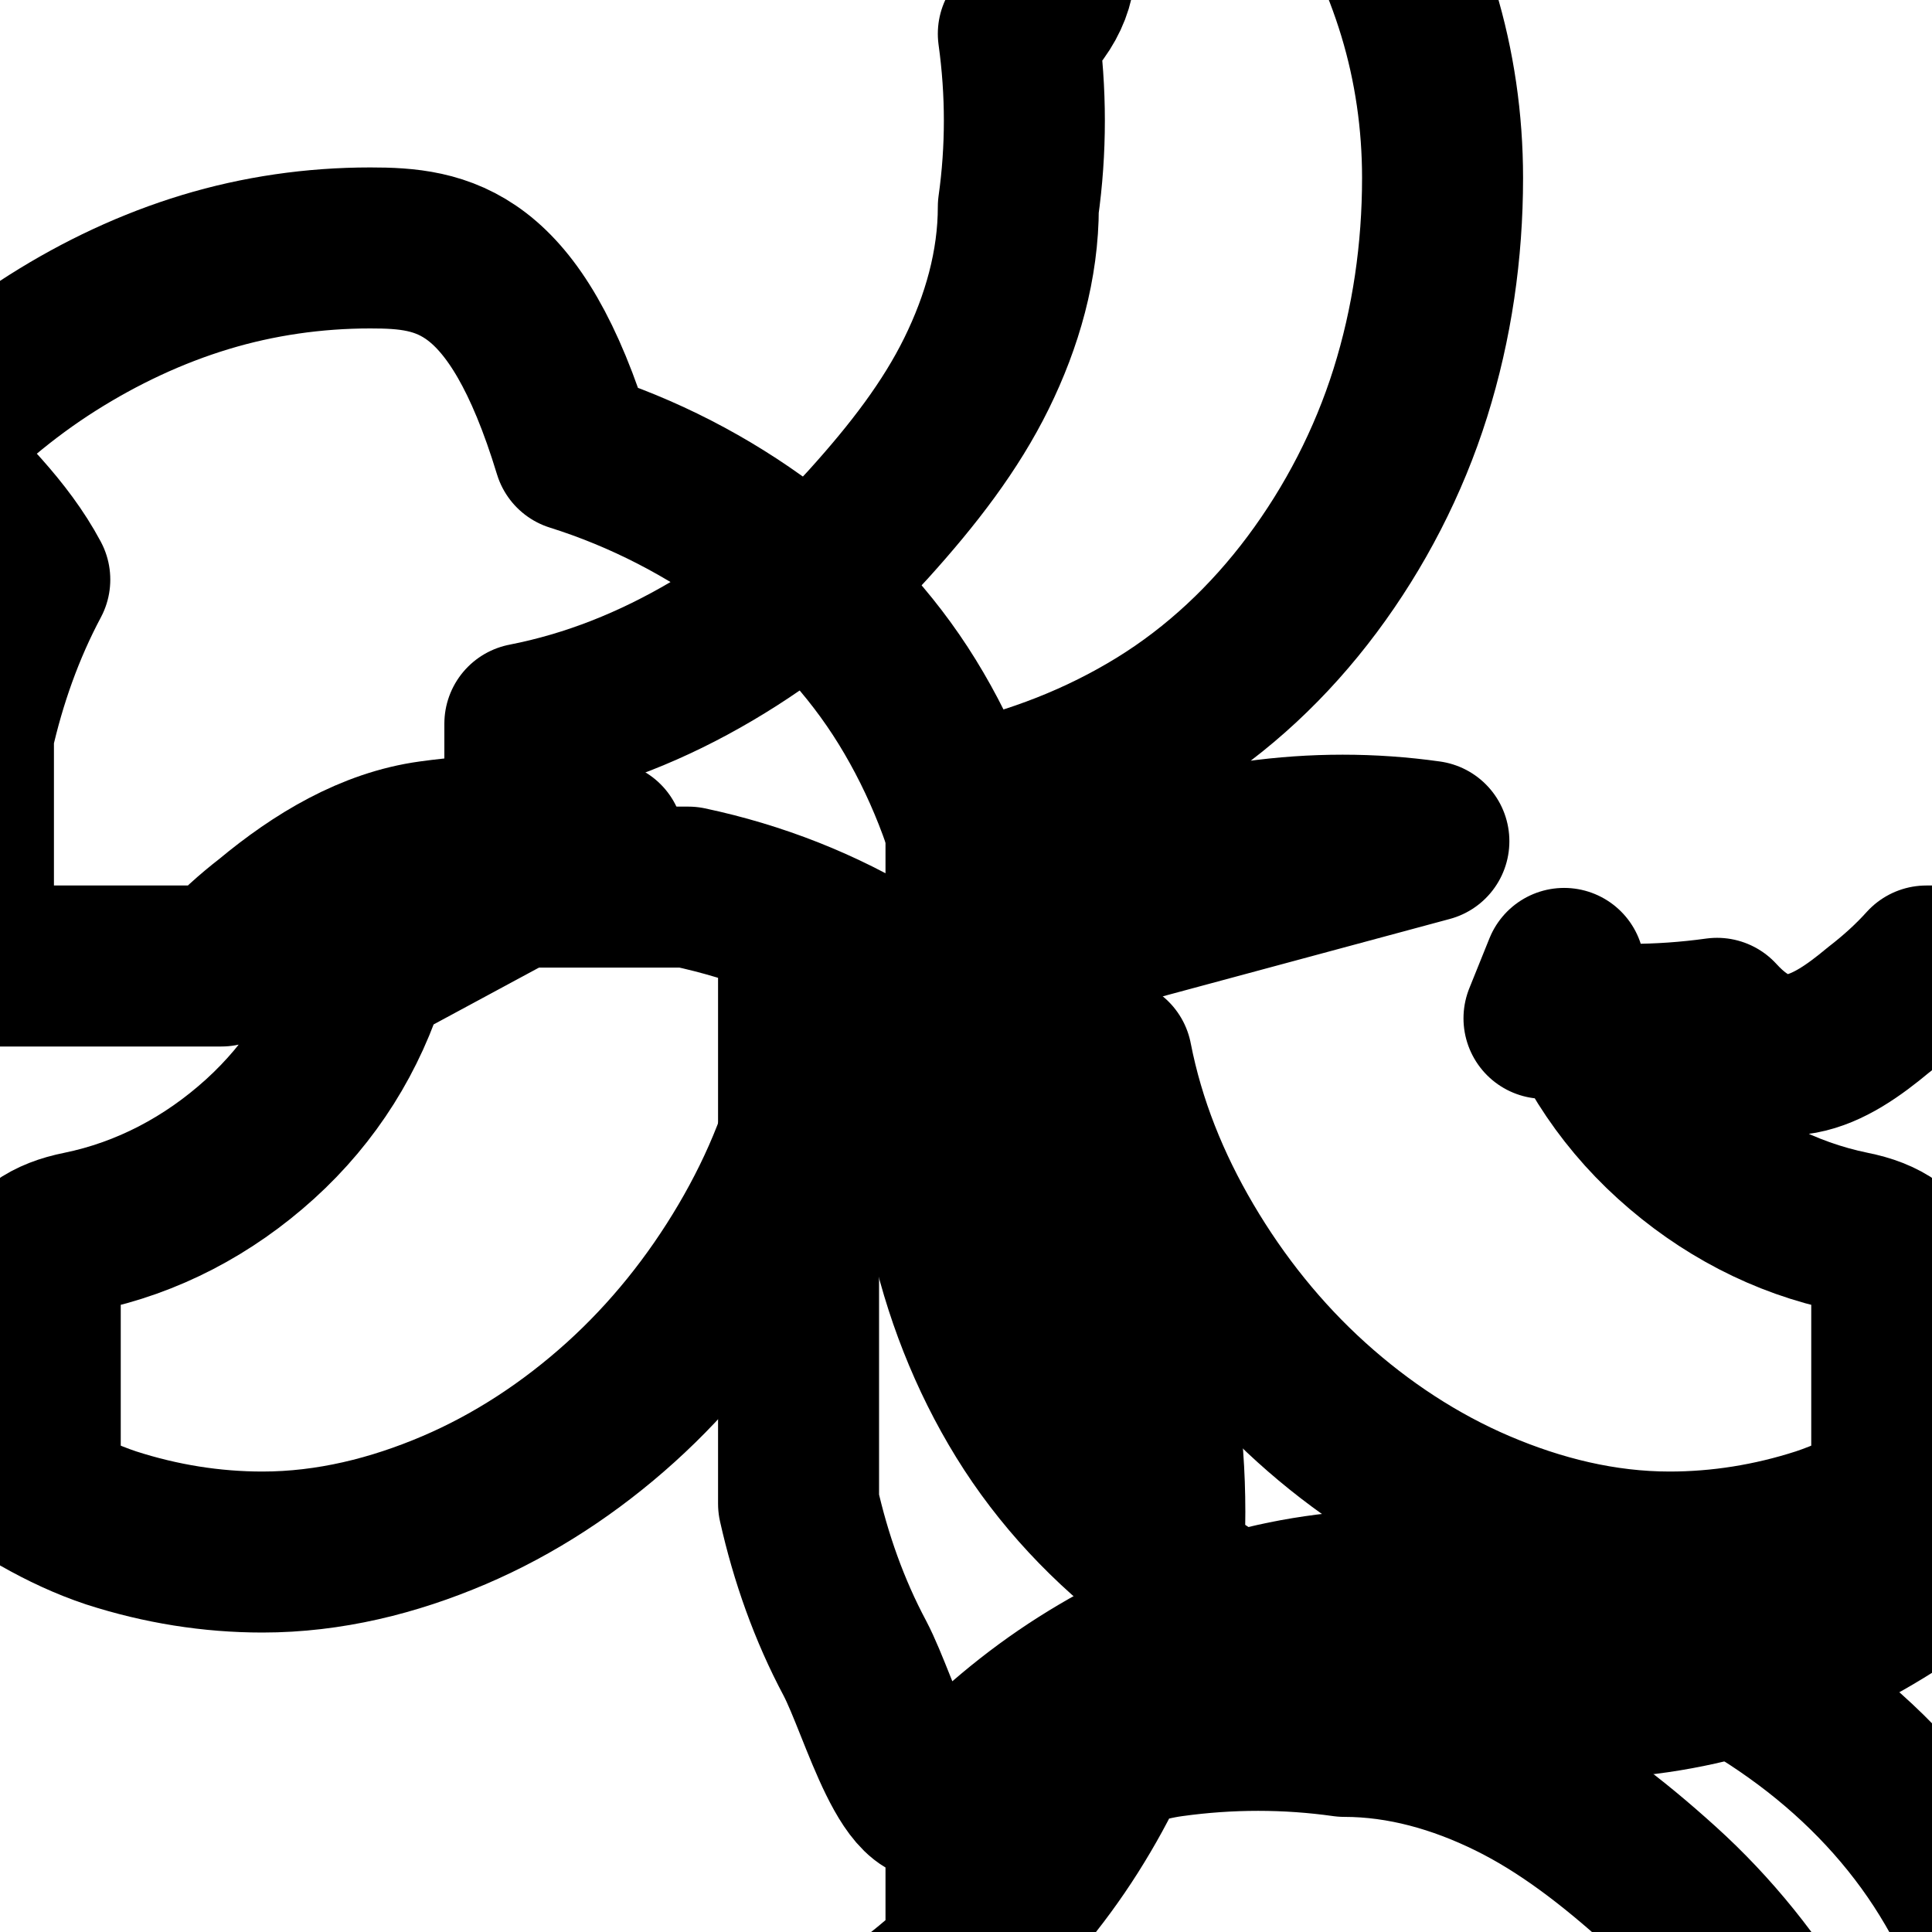
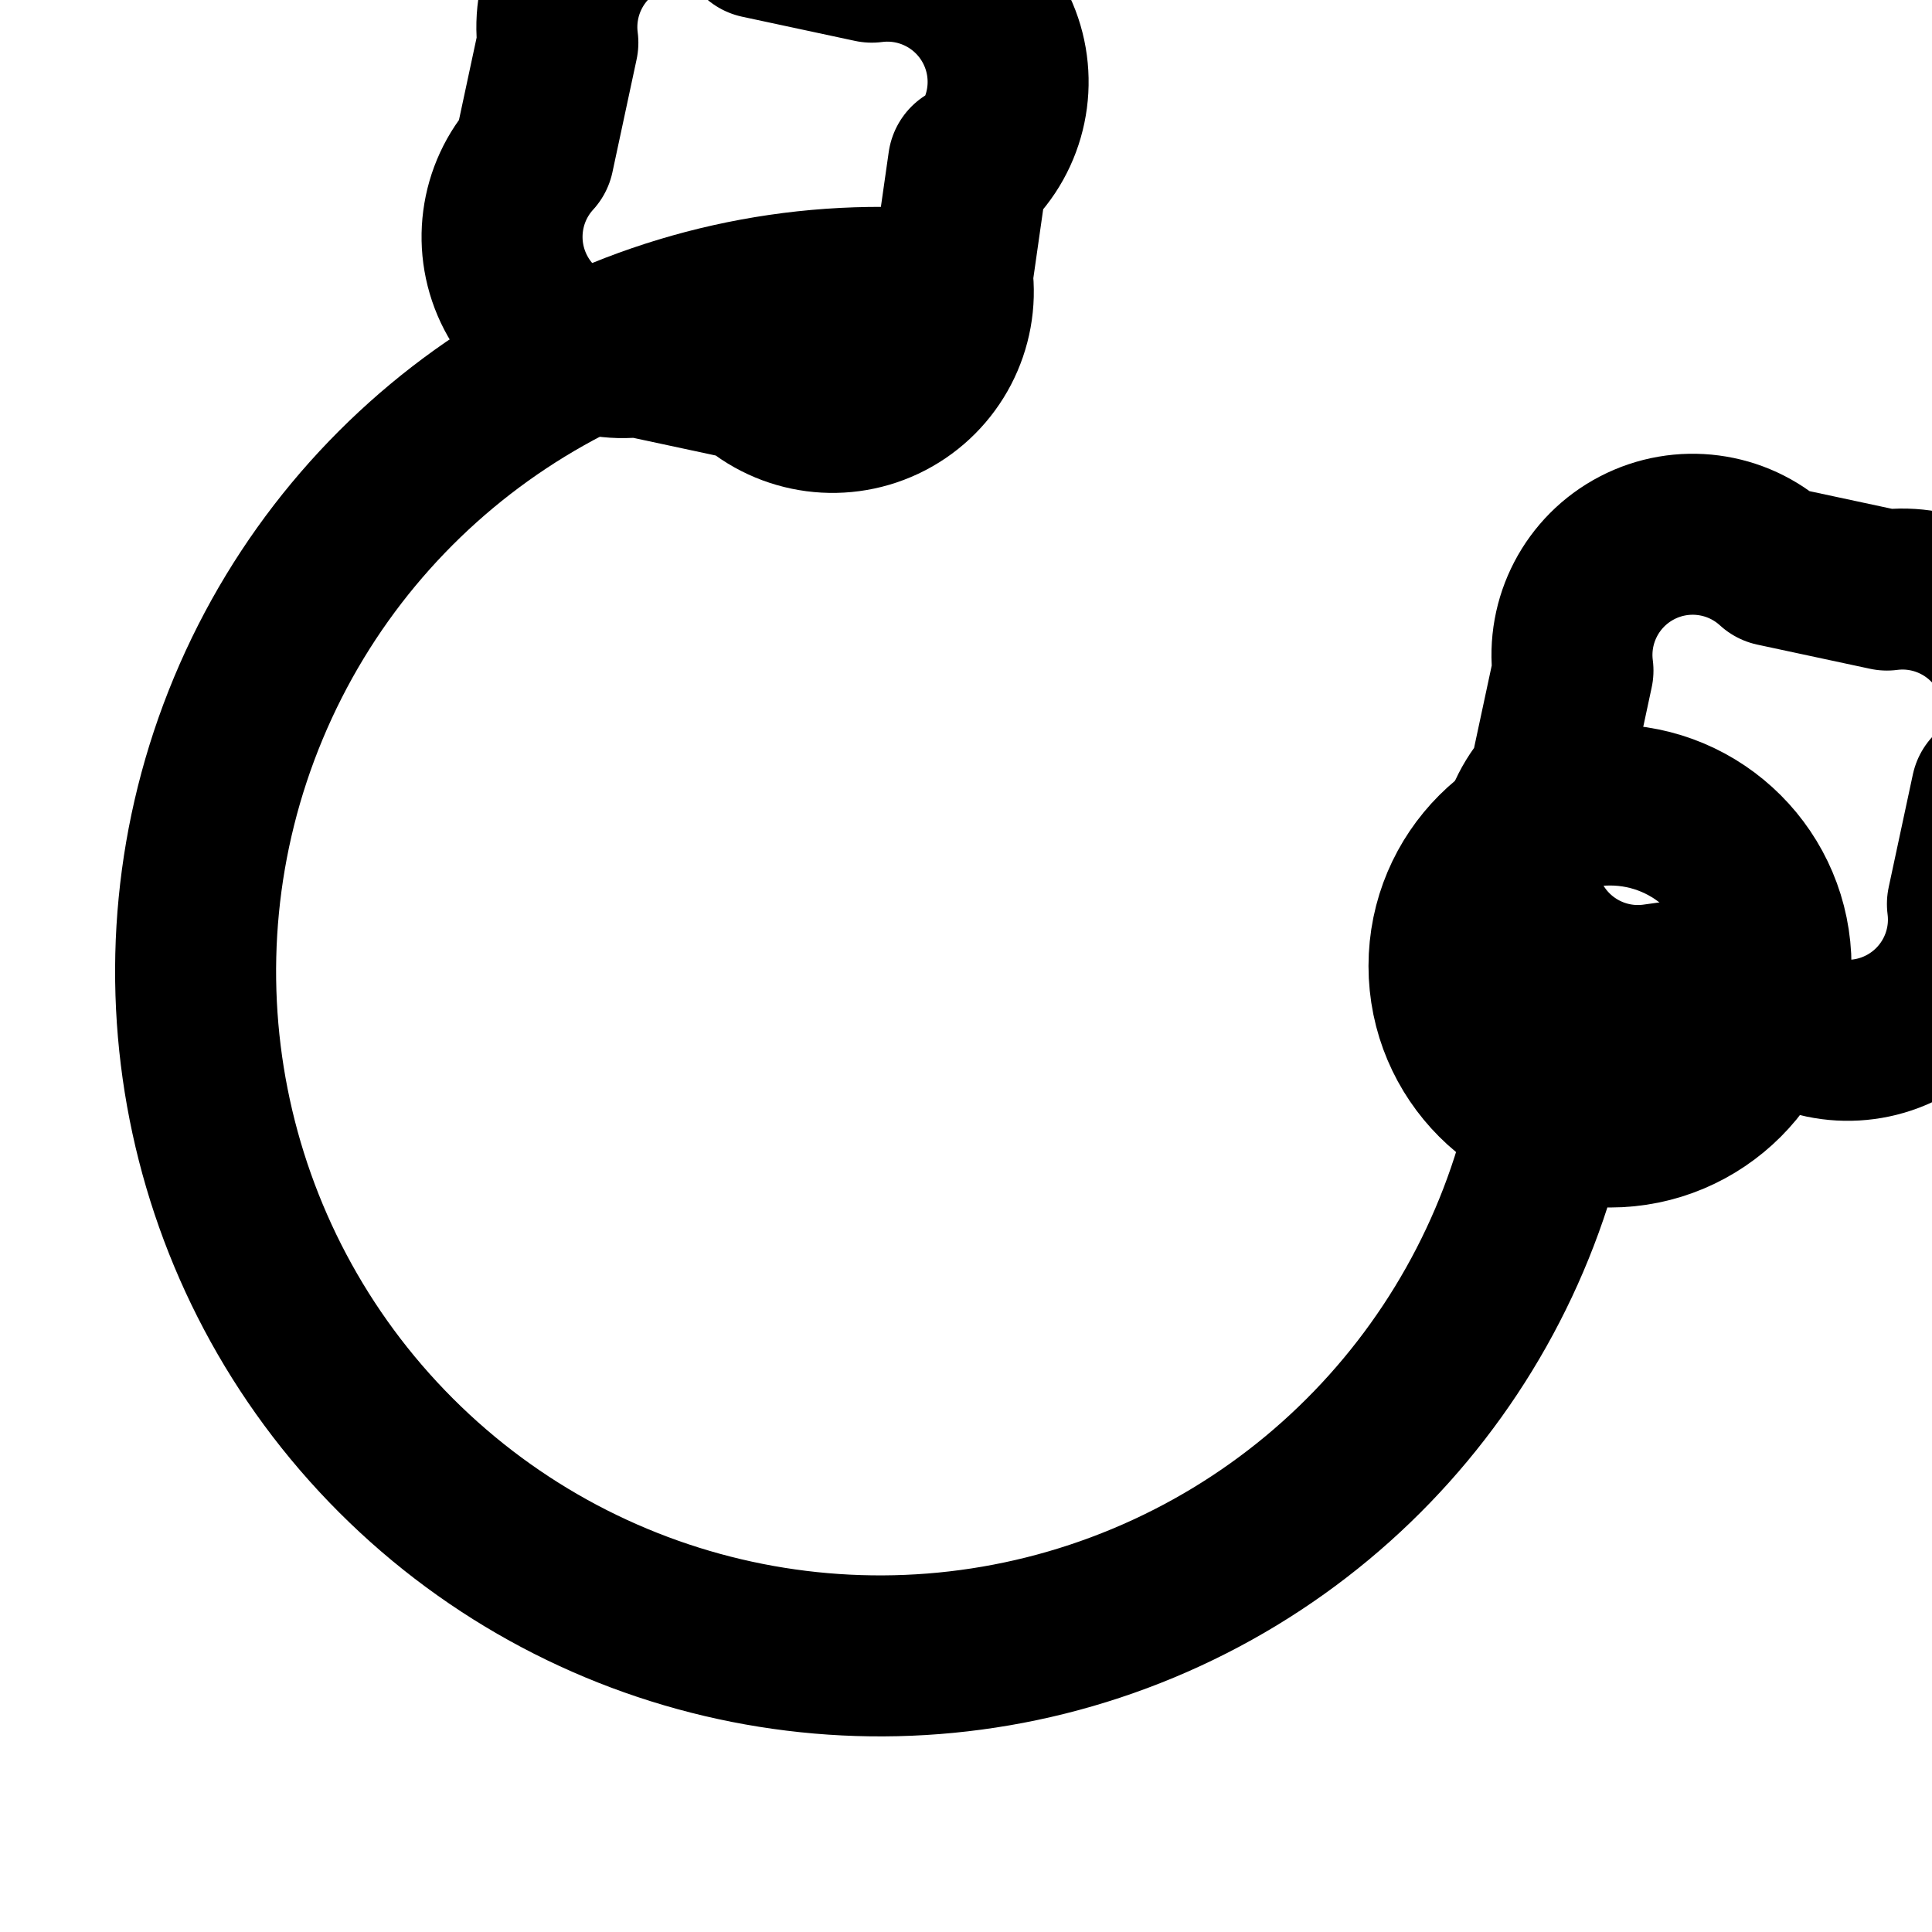
<svg xmlns="http://www.w3.org/2000/svg" width="24" height="24" viewBox="0 0 24 24" fill="none" stroke="currentColor" stroke-width="2" stroke-linecap="round" stroke-linejoin="round" class="lucide lucide-puzzle">
-   <path d="M19.43 12.03c.25.82.7 1.54 1.34 2.12.64.58 1.4.98 2.23 1.15.2.04.36.1.5.2v3.08c-.28.16-.58.3-.88.4-.62.2-1.25.3-1.88.3-.83 0-1.63-.2-2.38-.52-.75-.32-1.45-.78-2.07-1.34-.62-.56-1.15-1.22-1.58-1.95-.43-.73-.74-1.5-.9-2.32h-2.03v2.03c.18.85.5 1.67.95 2.4.45.73 1.05 1.37 1.76 1.9s1.52.95 2.38 1.22c.86.27 1.76.4 2.67.4.7 0 1.39-.1 2.05-.3.66-.2 1.3-.5 1.9-.88.6-.38 1.14-.84 1.62-1.35.48-.5.88-1.07 1.2-1.68.32-.6.55-1.25.7-1.92V12h-3.08c-.18.2-.38.38-.6.55-.6.5-1.27.9-2 .1-.72.1-1.44.1-2.15 0z" />
-   <path d="M12 12v-2.03c.85-.18 1.67-.5 2.4-.95.73-.45 1.37-1.05 1.9-1.76s.95-1.52 1.22-2.38c.27-.86.4-1.76.4-2.67 0-.7-.1-1.39-.3-2.05-.2-.66-.5-1.3-.88-1.9-.38-.6-1.07-1.14-1.68-1.62-.5-.48-1.07-.88-1.68-1.2-.6-.32-1.25-.55-1.92-.7H12v3.08c.2.18.38.38.55.6.5.6.9 1.27.1 2 .1.72.1 1.44 0 2.15 0 .72-.2 1.42-.52 2.07-.32.65-.78 1.25-1.34 1.87-.56.62-1.22 1.15-1.95 1.58-.73.43-1.5.74-2.32.9v2.03h2.03c.85.18 1.67.5 2.4.95.73.45 1.37 1.05 1.9 1.76s.95 1.52 1.22 2.38c.27.86.4 1.76.4 2.67 0 .7-.1 1.39-.3 2.05-.2.66-.5 1.3-.88 1.9-.38.6-.84 1.14-1.35 1.62-.5.48-1.07.88-1.68 1.2-.6.32-1.25.55-1.92.7H12v-3.08c.18-.2.38-.38.55-.6.6-.5 1.27-.9 2-1 .72-.1 1.44-.1 2.15 0 .72 0 1.42.2 2.07.52.65.32 1.25.78 1.87 1.34.62.56 1.15 1.22 1.58 1.95.43.73.74 1.5.9 2.32h2.03v-2.03c-.18-.85-.5-1.67-.95-2.4-.45-.73-1.05-1.37-1.76-1.9s-1.52-.95-2.38-1.22c-.86-.27-1.76-.4-2.67-.4-.7 0-1.39.1-2.05.3-.66.2-1.3.5-1.9.88-.6.38-1.14.84-1.62 1.35-.48.5-.88-1.07-1.2-1.68-.32-.6-.55-1.25-.7-1.92V12h3.08c.18-.2.38-.38.6-.55.6-.5 1.27-.9 2-1 .72-.1 1.44-.1 2.15 0z" />
-   <path d="M4.57 12.03c-.25.82-.7 1.54-1.34 2.12-.64.58-1.4.98-2.23 1.15-.2.04-.36.1-.5.2v3.08c.28.16.58.3.88.4.62.2 1.25.3 1.88.3.83 0 1.63-.2 2.38-.52.75-.32 1.45-.78 2.07-1.34.62-.56 1.15-1.22 1.58-1.95.43-.73.74-1.5.9-2.32h2.03v-2.03c-.18-.85-.5-1.67-.95-2.4-.45-.73-1.05-1.37-1.76-1.9s-1.52-.95-2.38-1.22C6.4 3.2 5.5 3.08 4.6 3.08c-.7 0-1.39.1-2.05.3-.66.2-1.3.5-1.9.88-.6.38-1.14.84-1.62 1.35C-.47 6.1.05 6.6.37 7.2c-.32.6-.55 1.25-.7 1.92V12h3.08c.18-.2.38-.38.6-.55.6-.5 1.27-.9 2-1 .72-.1 1.44-.1 2.15 0z" />
+   <path d="M19.43 12.03a8.5 8.5 0 1 1-8.46-8.46" />
+   <path d="M22 12a2 2 0 1 0-4 0 2 2 0 0 0 4 0Z" />
+   <path d_v="M12 2a2 2 0 1 0 0-4 2 2 0 0 0 0 4Z" />
+   <path d="m21.97 12.03-1.43.2a1.5 1.5 0 0 1-1.3-2.5l.3-1.4a1.5 1.5 0 0 1 2.5-1.3l1.4.3a1.5 1.5 0 0 1 1.3 2.5l-.3 1.4a1.5 1.5 0 0 1-2.5 1.3Z" />
+   <path d="m12.03 2.03-.2 1.4a1.5 1.5 0 0 1-2.5 1.3l-1.4-.3a1.5 1.5 0 0 1-1.3-2.5l.3-1.4a1.5 1.5 0 0 1 2.5-1.3l1.4.3a1.5 1.5 0 0 1 1.3 2.5Z" />
</svg>
